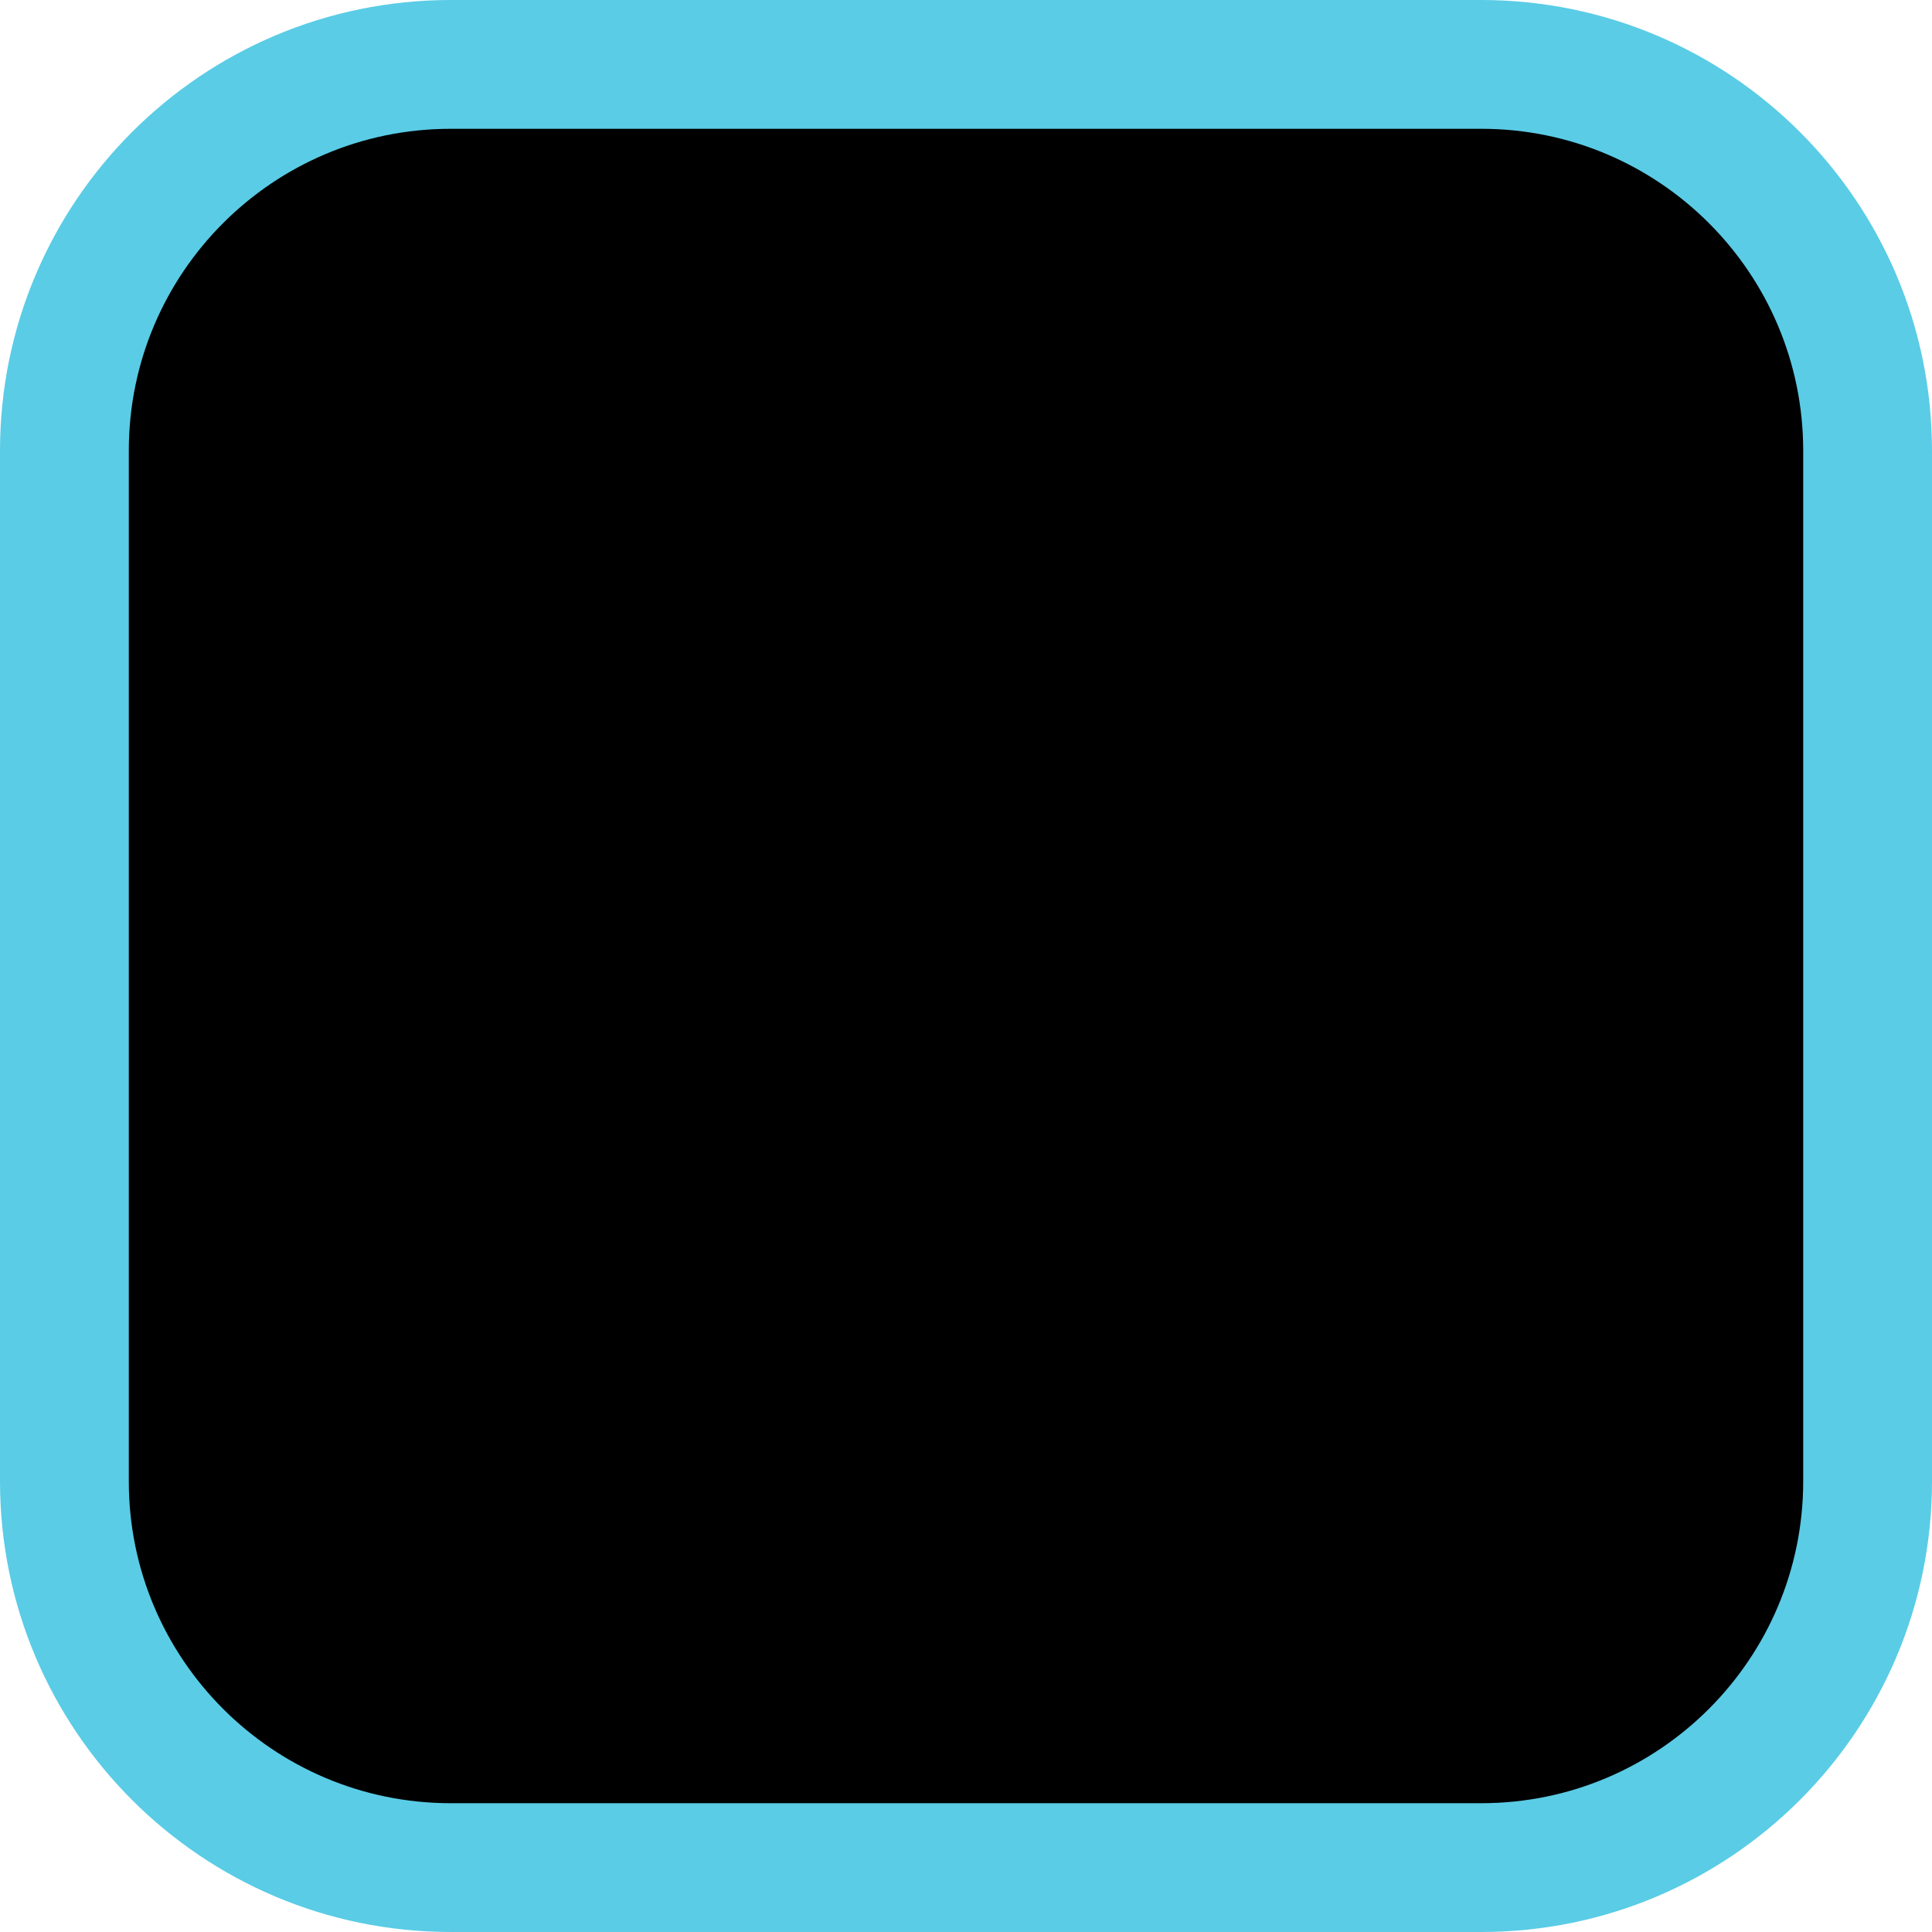
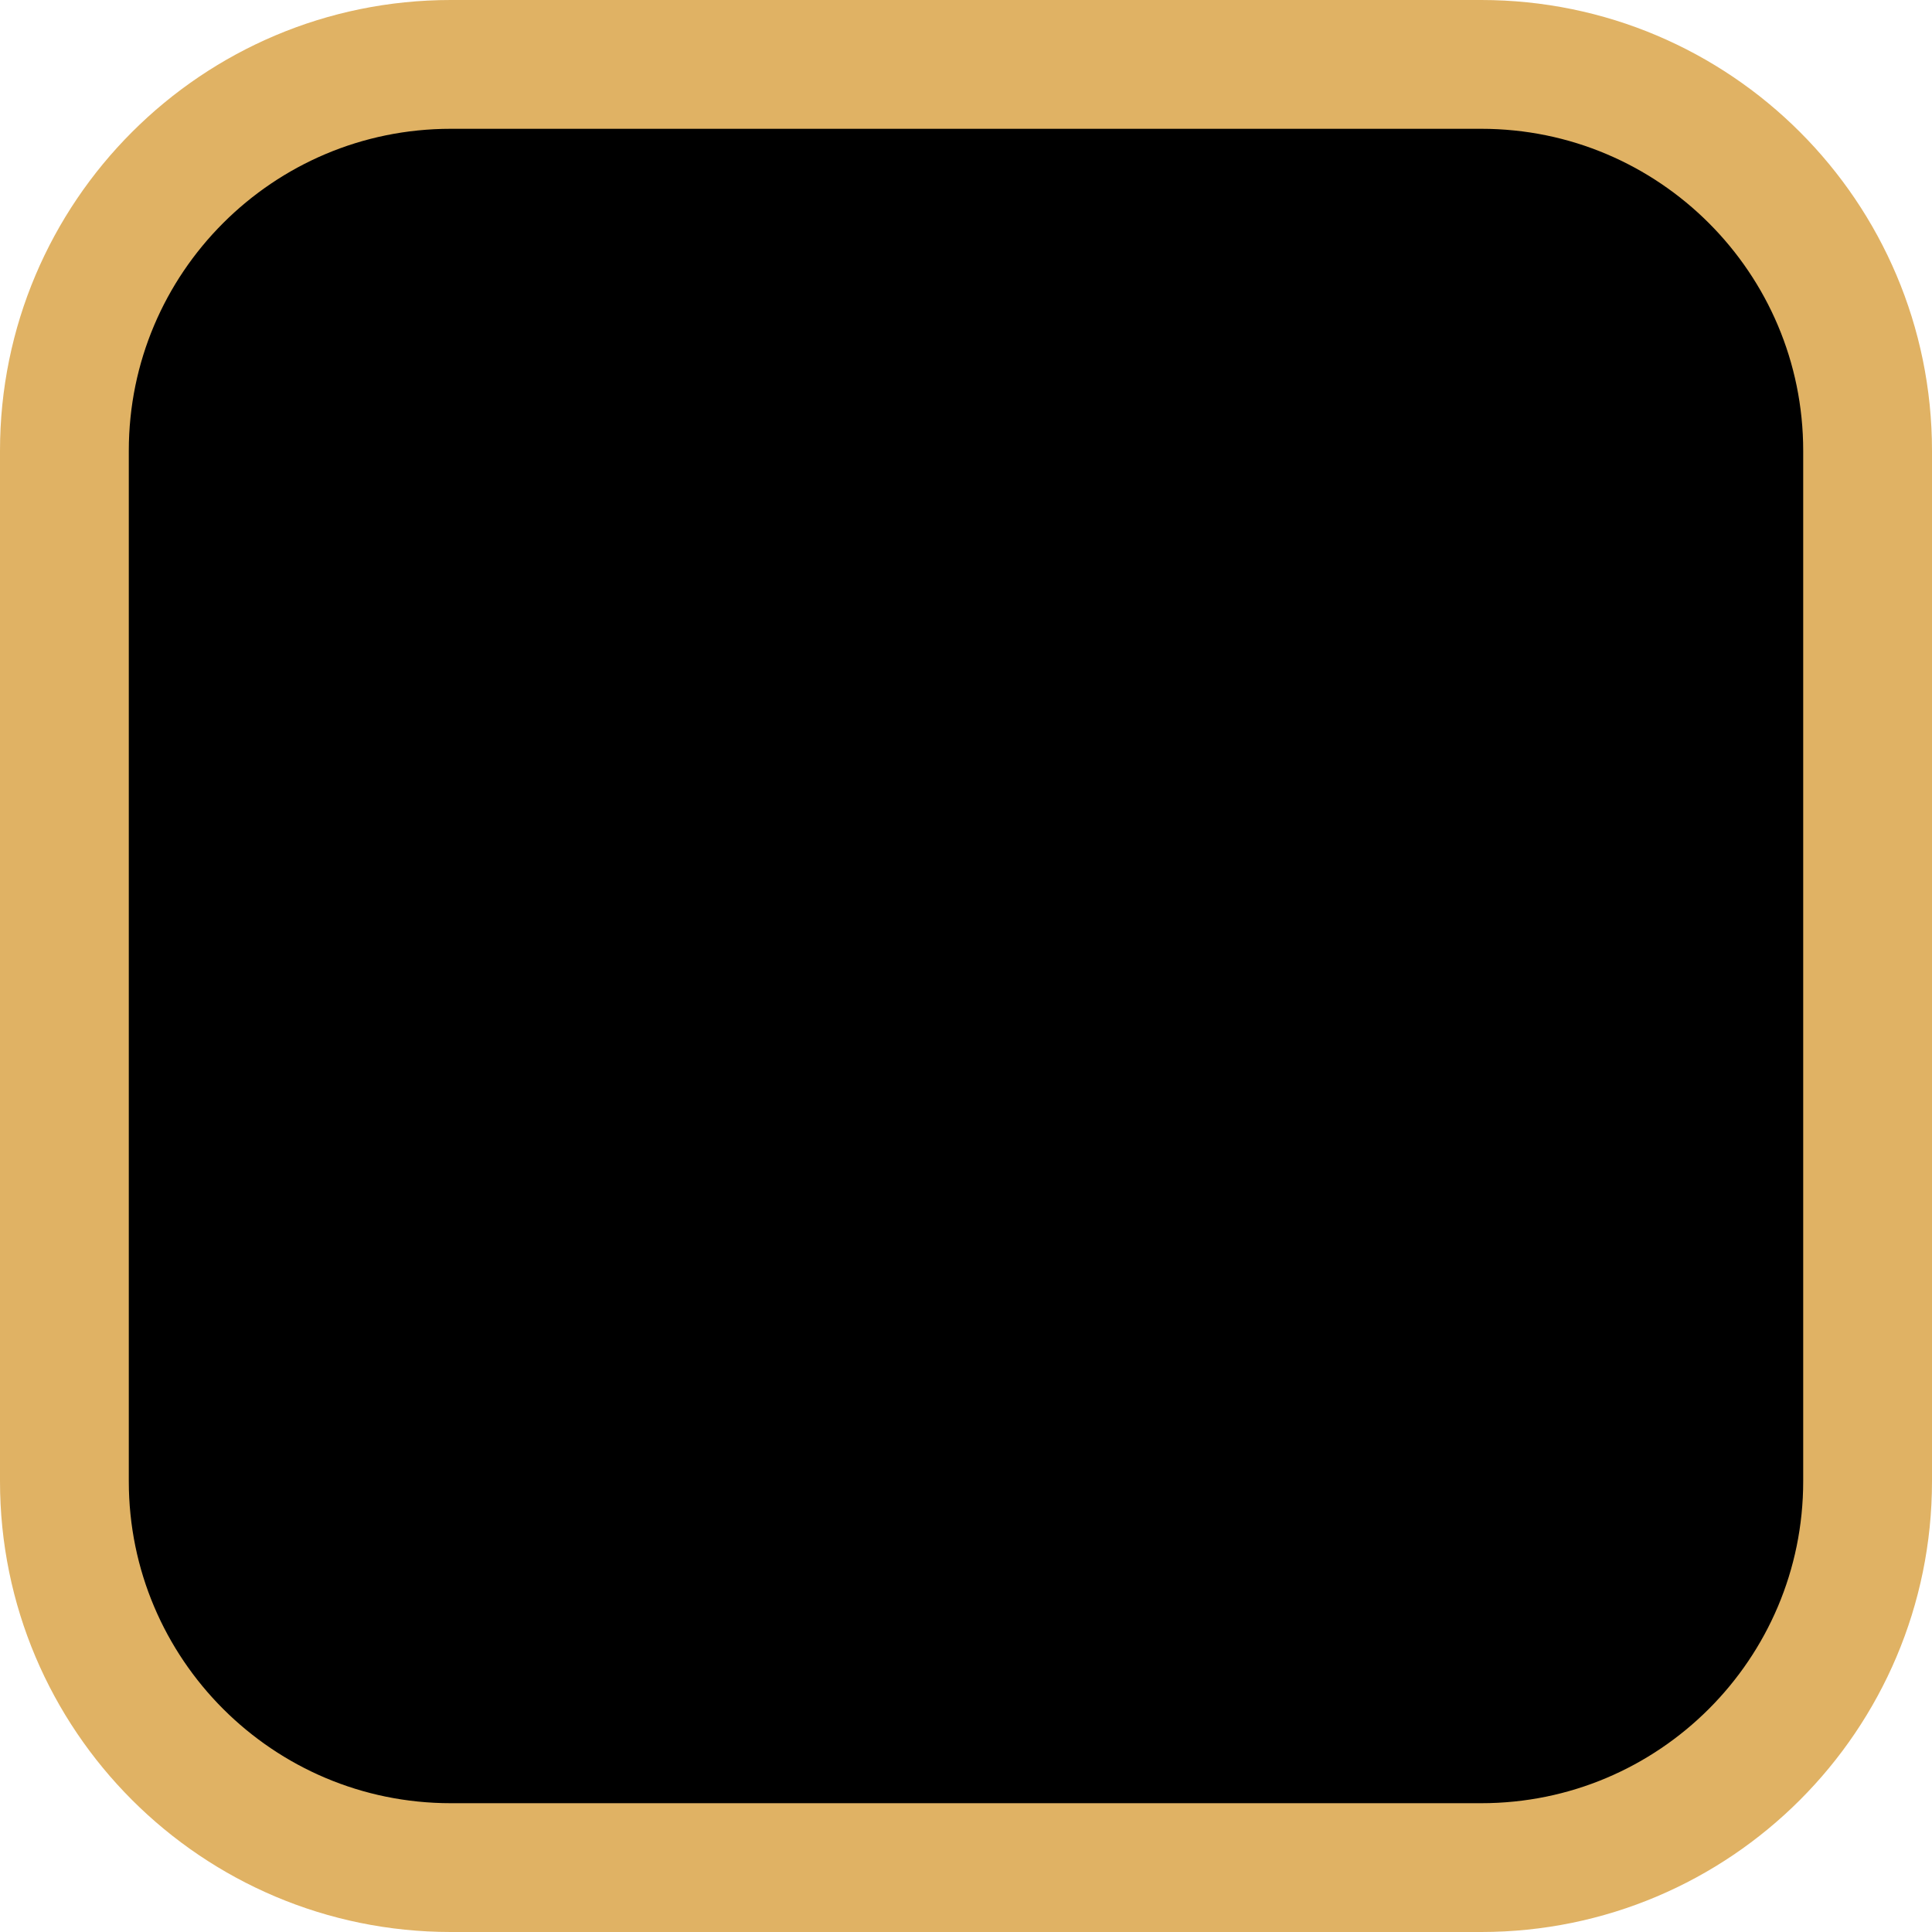
<svg xmlns="http://www.w3.org/2000/svg" width="15" height="15" viewBox="0 0 15 15">
-   <rect x="807.5" y="496.5" width="14" height="14" rx="3" transform="translate(-807 -496)" fill="#000" stroke="#5ACCE6" fill-rule="evenodd" />
+   <rect x="807.5" y="496.5" width="14" height="14" rx="3" transform="translate(-807 -496)" fill="#000" stroke="#e0b264" fill-rule="evenodd" />
</svg>
